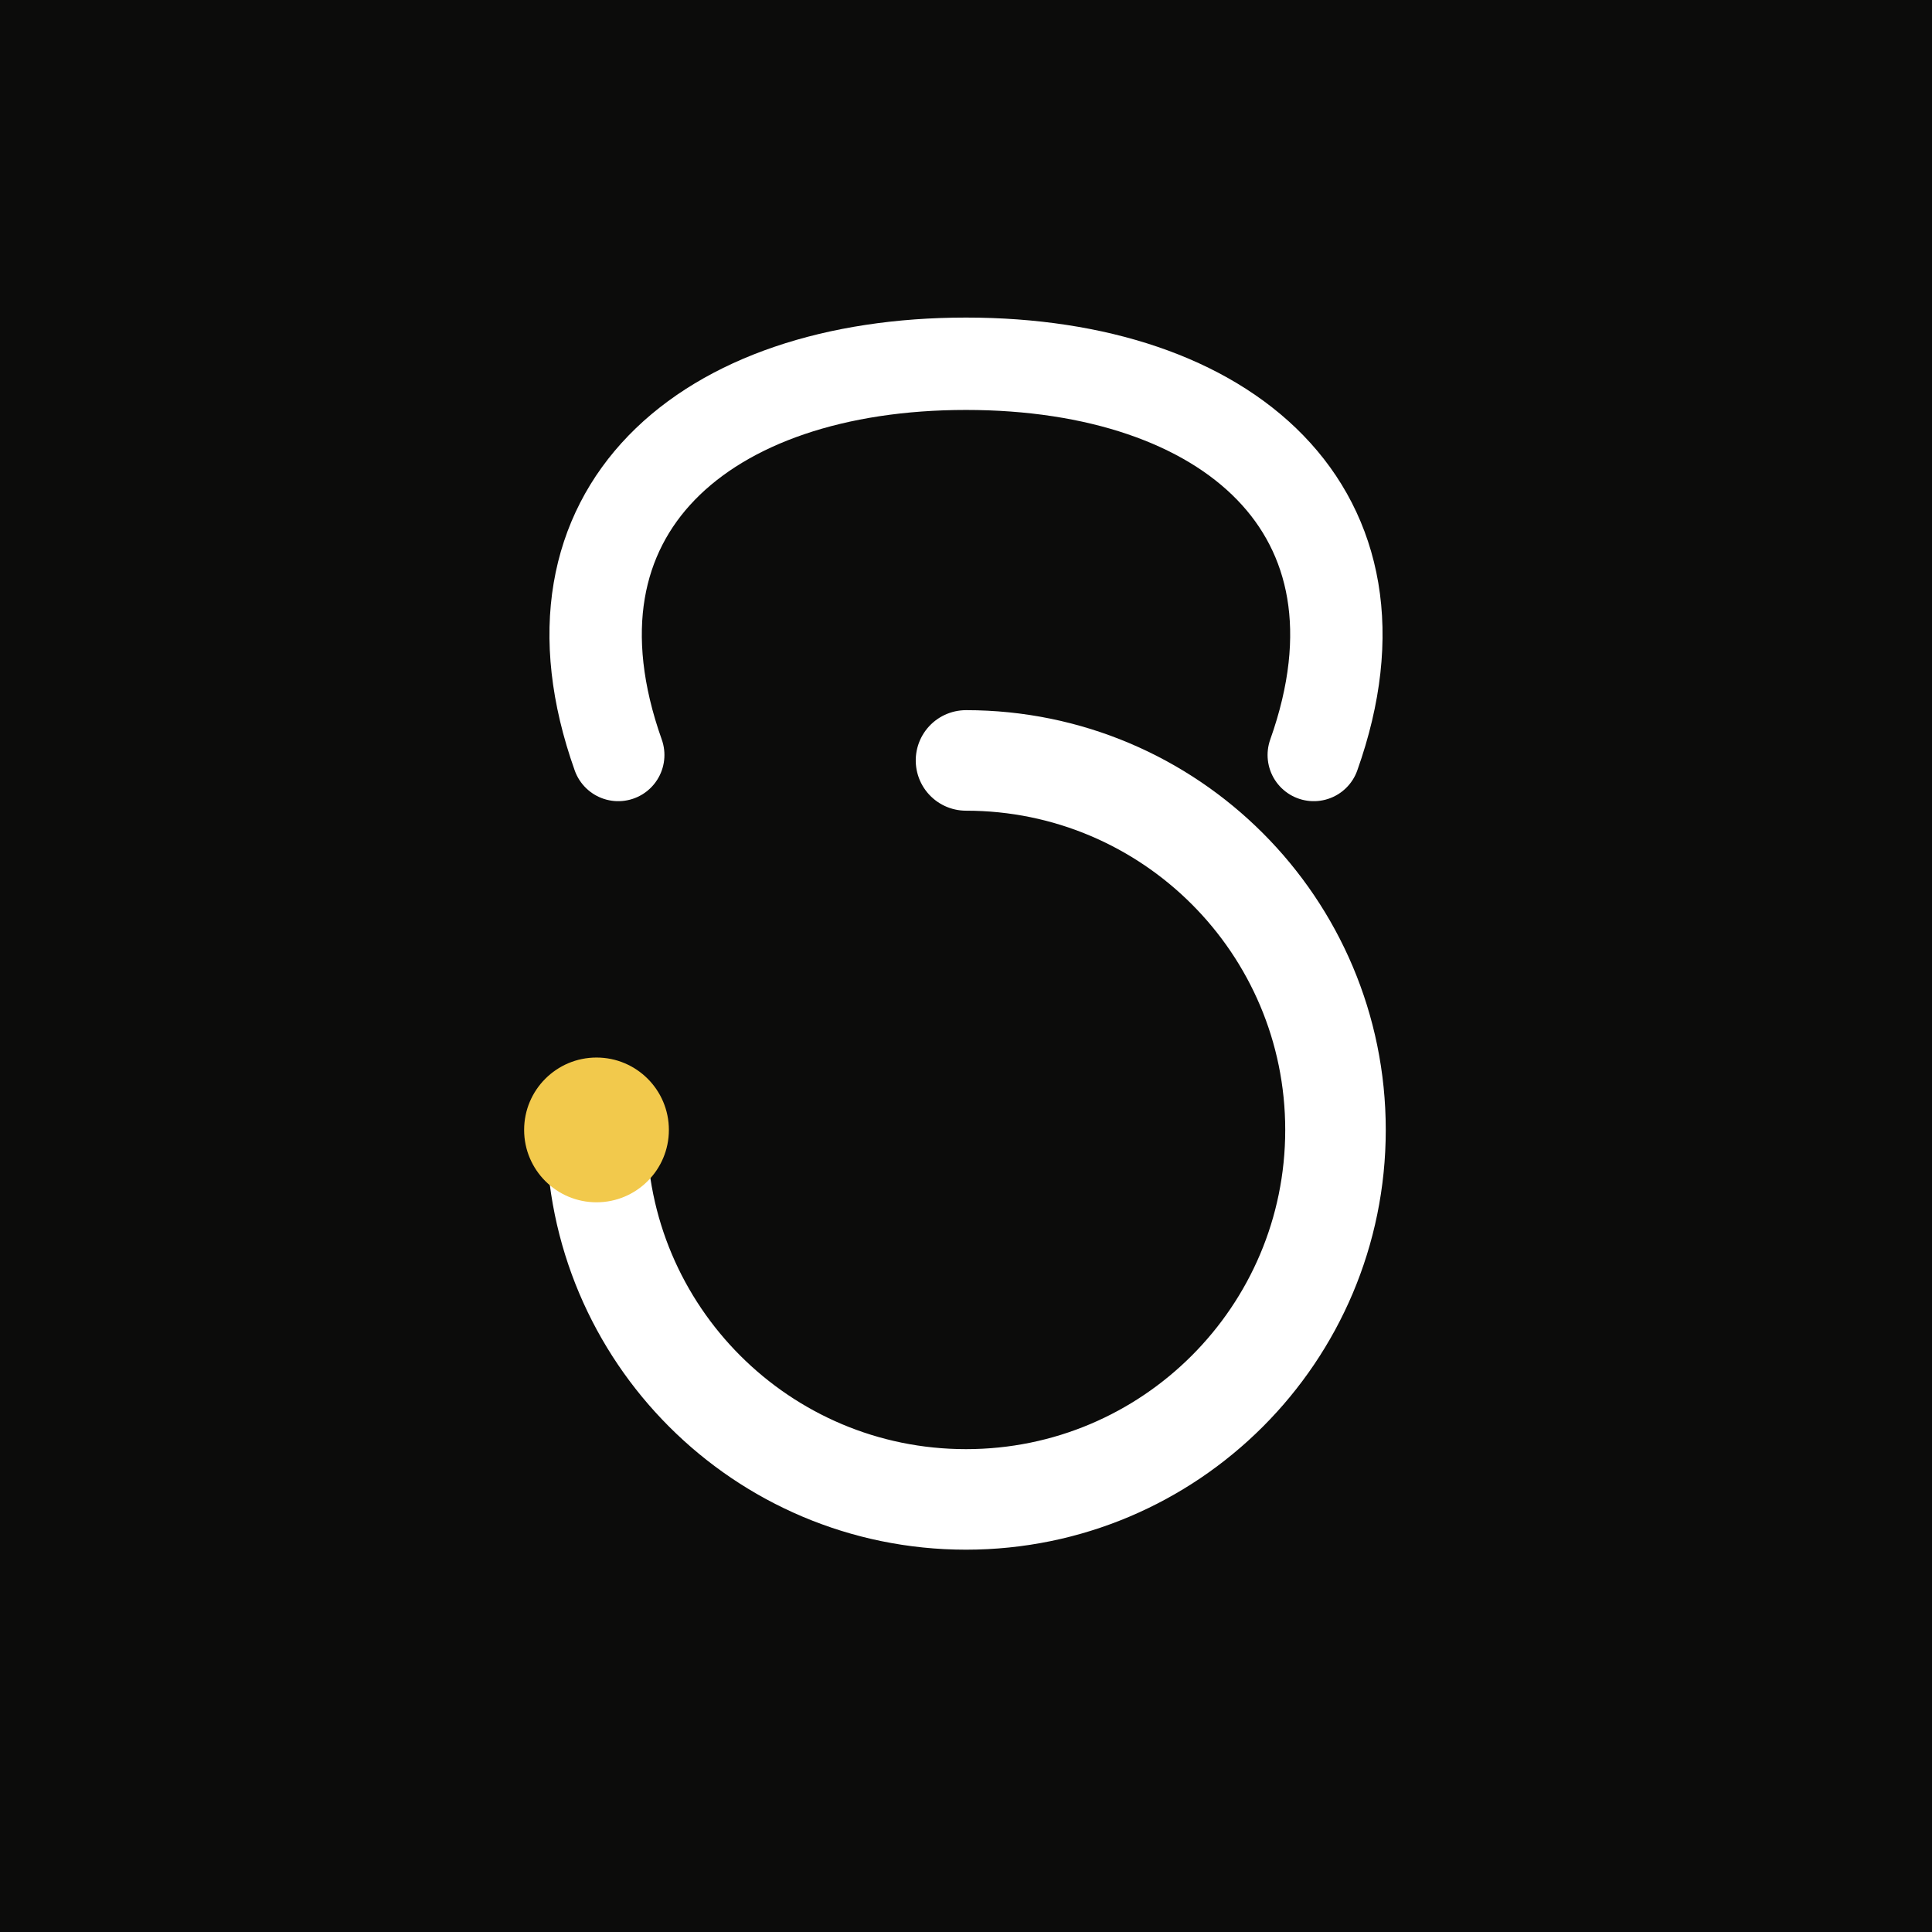
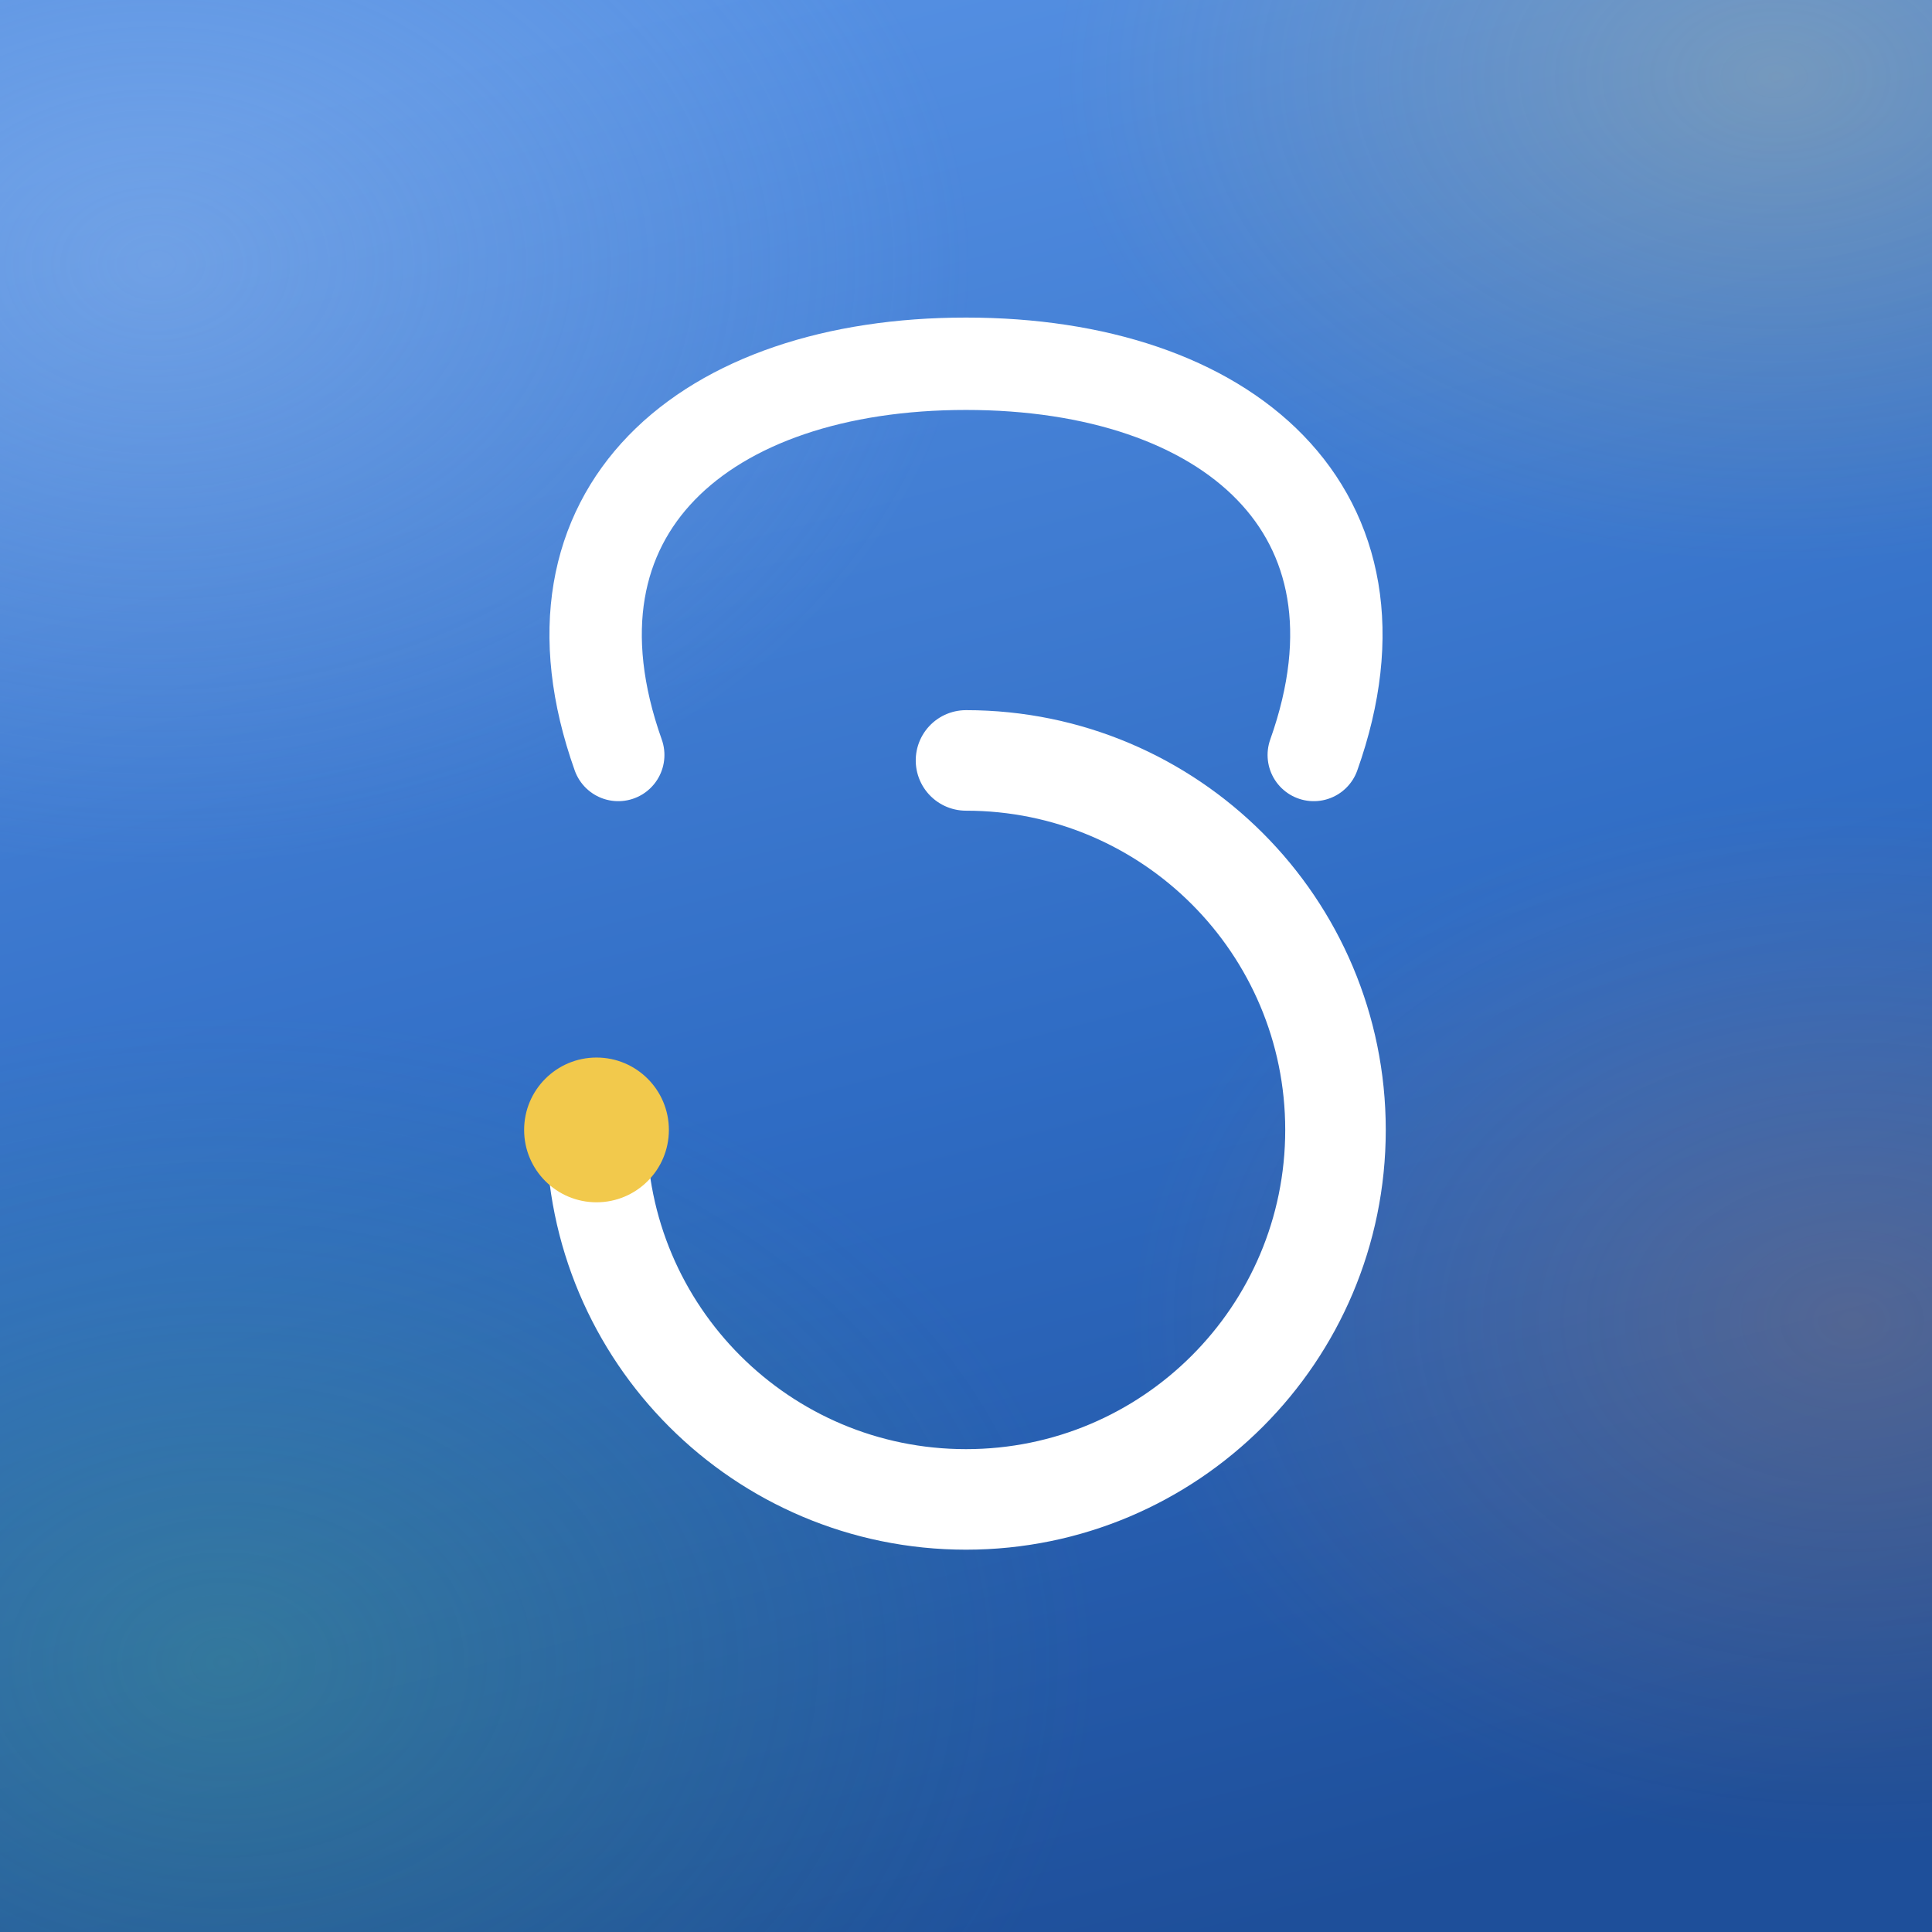
<svg xmlns="http://www.w3.org/2000/svg" viewBox="0 0 512 512" width="512" height="512">
-   <rect width="512" height="512" fill="#0C0C0B" />
+   <defs>
+     <linearGradient id="az" x1="0.37" y1="0" x2="0.63" y2="1">
+       <stop offset="0" stop-color="#5590E3" />
+       <stop offset="0.55" stop-color="#2F6CC4" />
+       <stop offset="1" stop-color="#1E4F9A" />
+     </linearGradient>
+     <radialGradient id="m1">
+       <stop offset="0" stop-color="#4FB06A" stop-opacity="0.30" />
+       <stop offset="1" stop-color="#46965A" stop-opacity="0" />
+     </radialGradient>
+     <radialGradient id="m2">
+       <stop offset="0" stop-color="#FFD866" stop-opacity="0.24" />
+       <stop offset="1" stop-color="#F2C94C" stop-opacity="0" />
+     </radialGradient>
+     <radialGradient id="m3">
+       <stop offset="0" stop-color="#EE8434" stop-opacity="0.22" />
+       <stop offset="1" stop-color="#EE8434" stop-opacity="0" />
+     </radialGradient>
+     <radialGradient id="m4">
+       <stop offset="0" stop-color="#AAC8F0" stop-opacity="0.34" />
+       <stop offset="1" stop-color="#AAC8F0" stop-opacity="0" />
+     </radialGradient>
+   </defs>
+   <rect width="512" height="512" fill="url(#az)" />
+   <ellipse cx="60" cy="440" rx="230" ry="170" fill="url(#m1)" />
+   <ellipse cx="470" cy="20" rx="190" ry="130" fill="url(#m2)" />
+   <ellipse cx="490" cy="350" rx="190" ry="140" fill="url(#m3)" />
+   <ellipse cx="40" cy="70" rx="220" ry="160" fill="url(#m4)" />
  <g transform="translate(256 262) scale(0.72) translate(-256 -248)">
    <path d="M128 162 C96 72 160 18 256 18 C352 18 416 72 384 162" fill="none" stroke="#FFFFFF" stroke-width="34" stroke-linecap="round" />
    <circle cx="256" cy="300" r="136" fill="none" stroke="#FFFFFF" stroke-width="37" stroke-linecap="round" stroke-dasharray="640.88 854.51" transform="rotate(-90 256 300)" />
    <circle cx="120.00" cy="300.00" r="26.64" fill="#F2C94C" />
  </g>
</svg>
